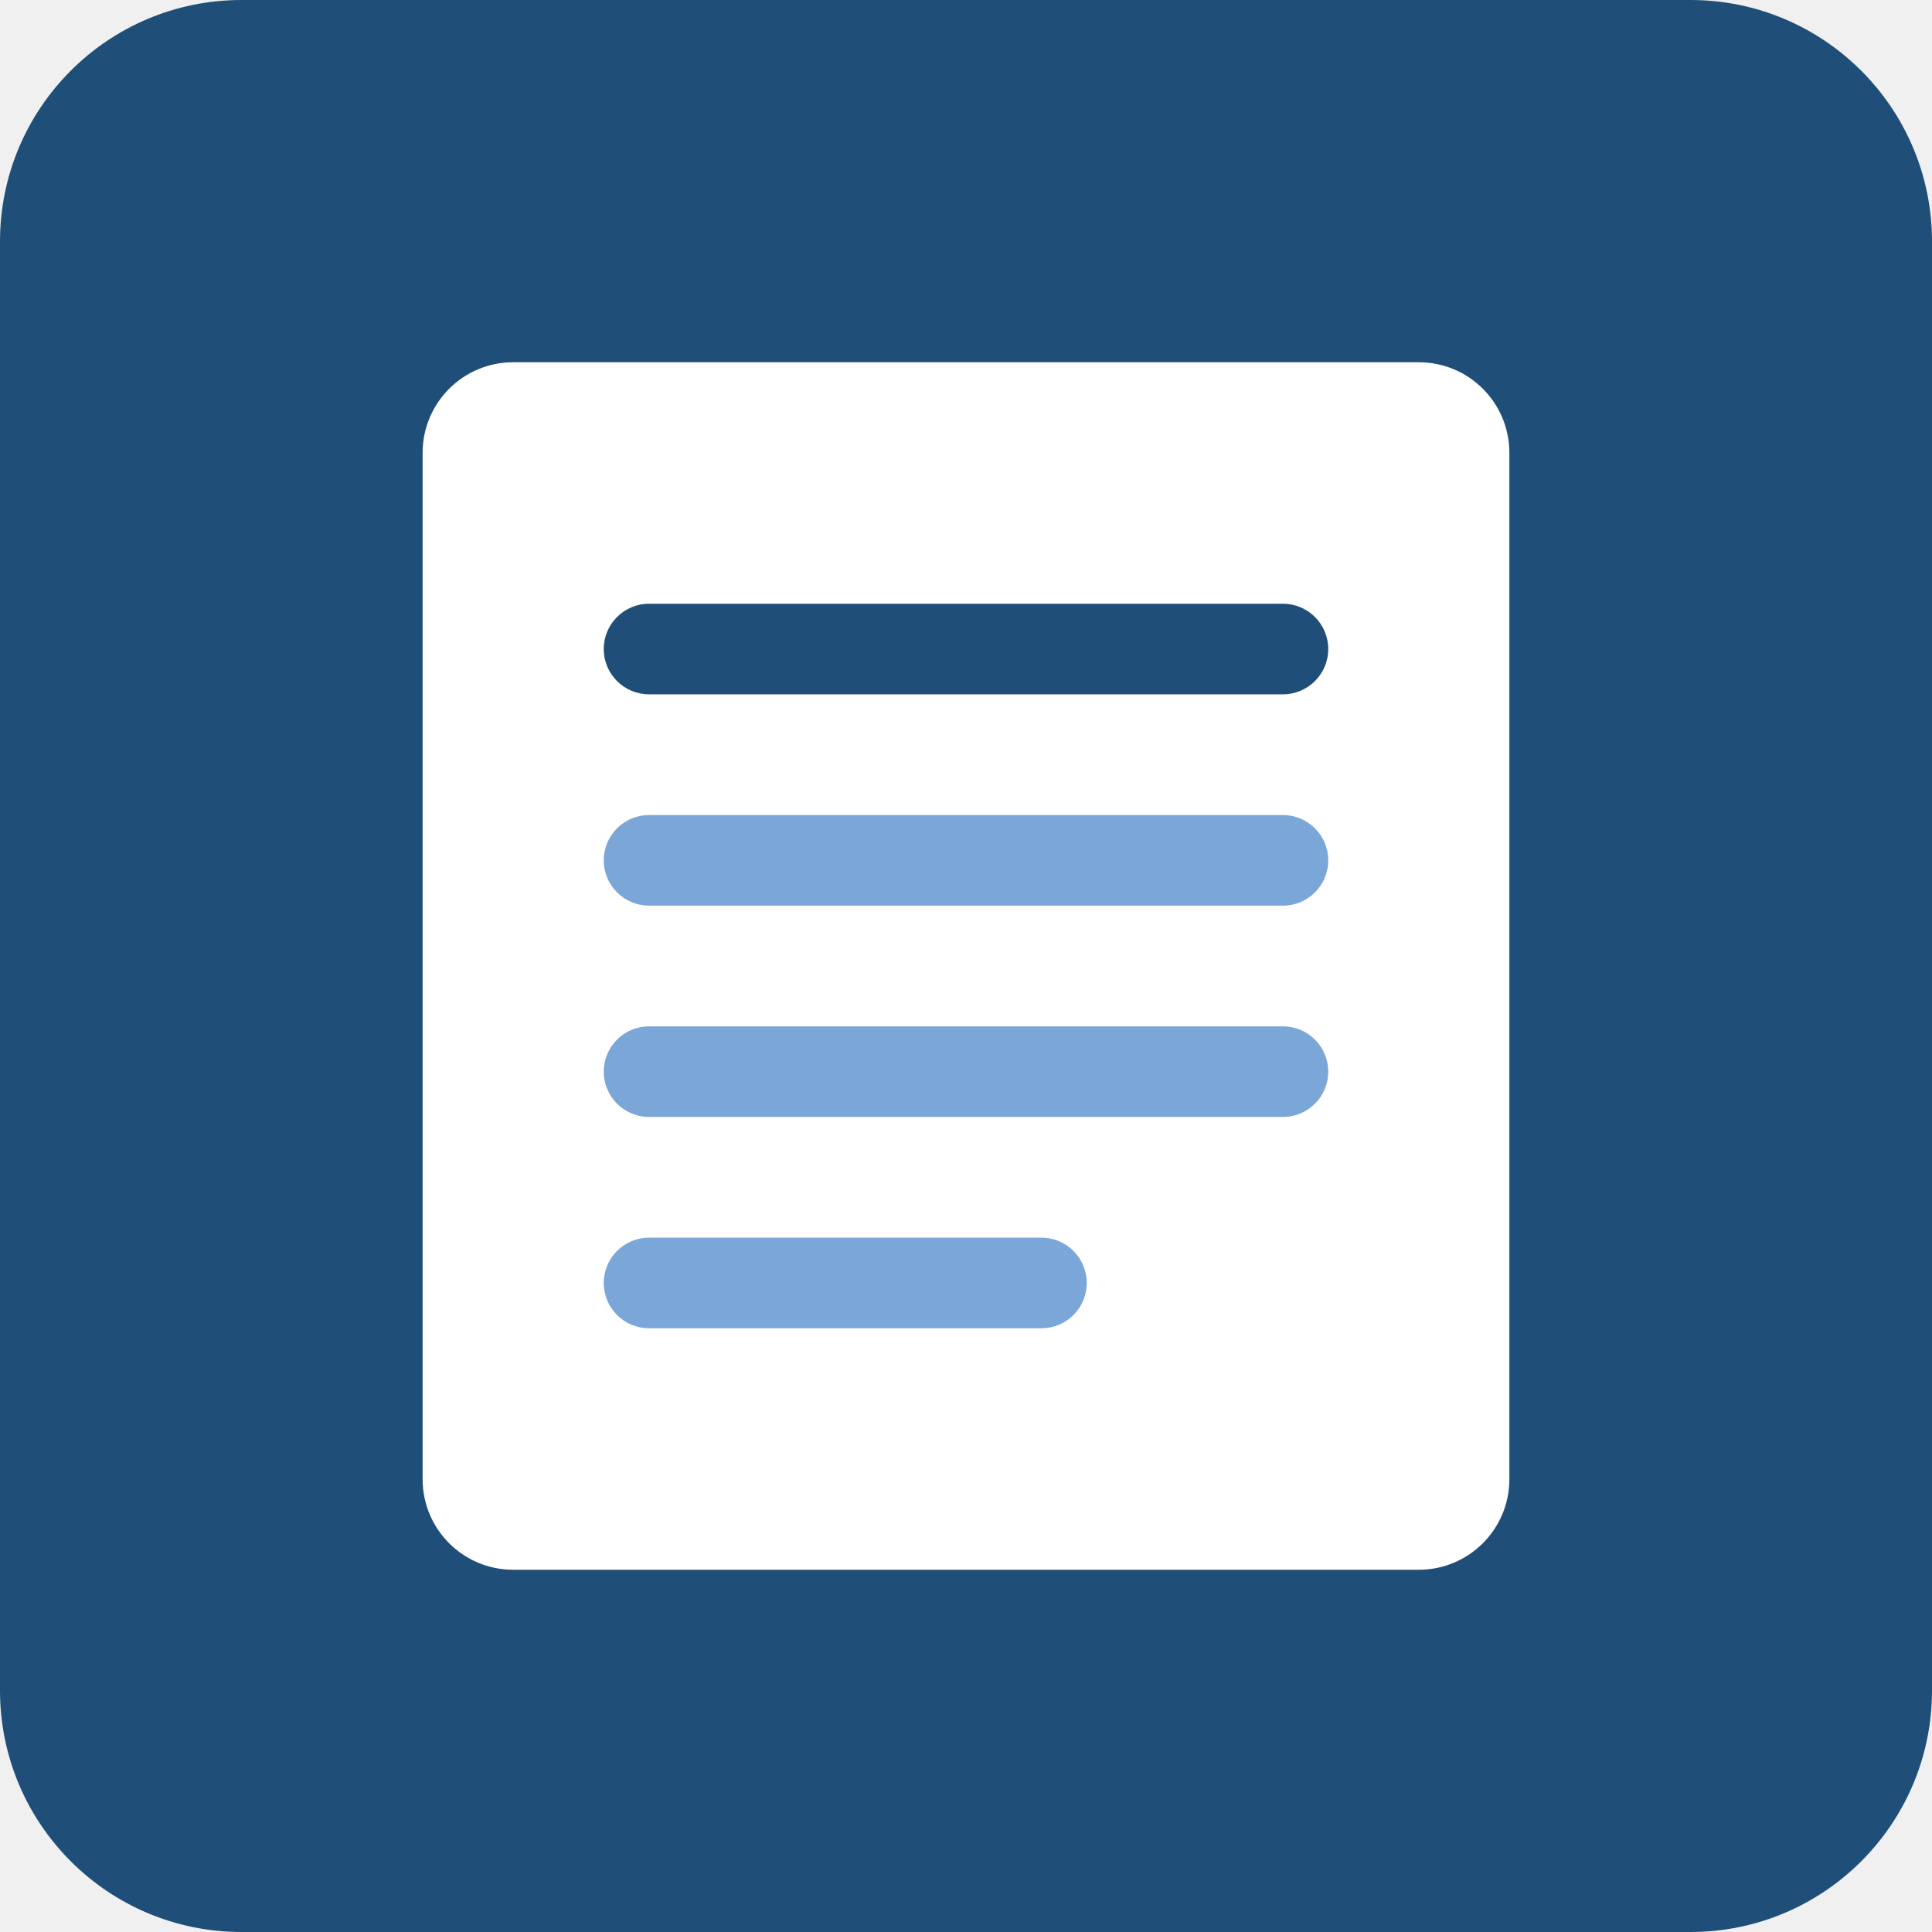
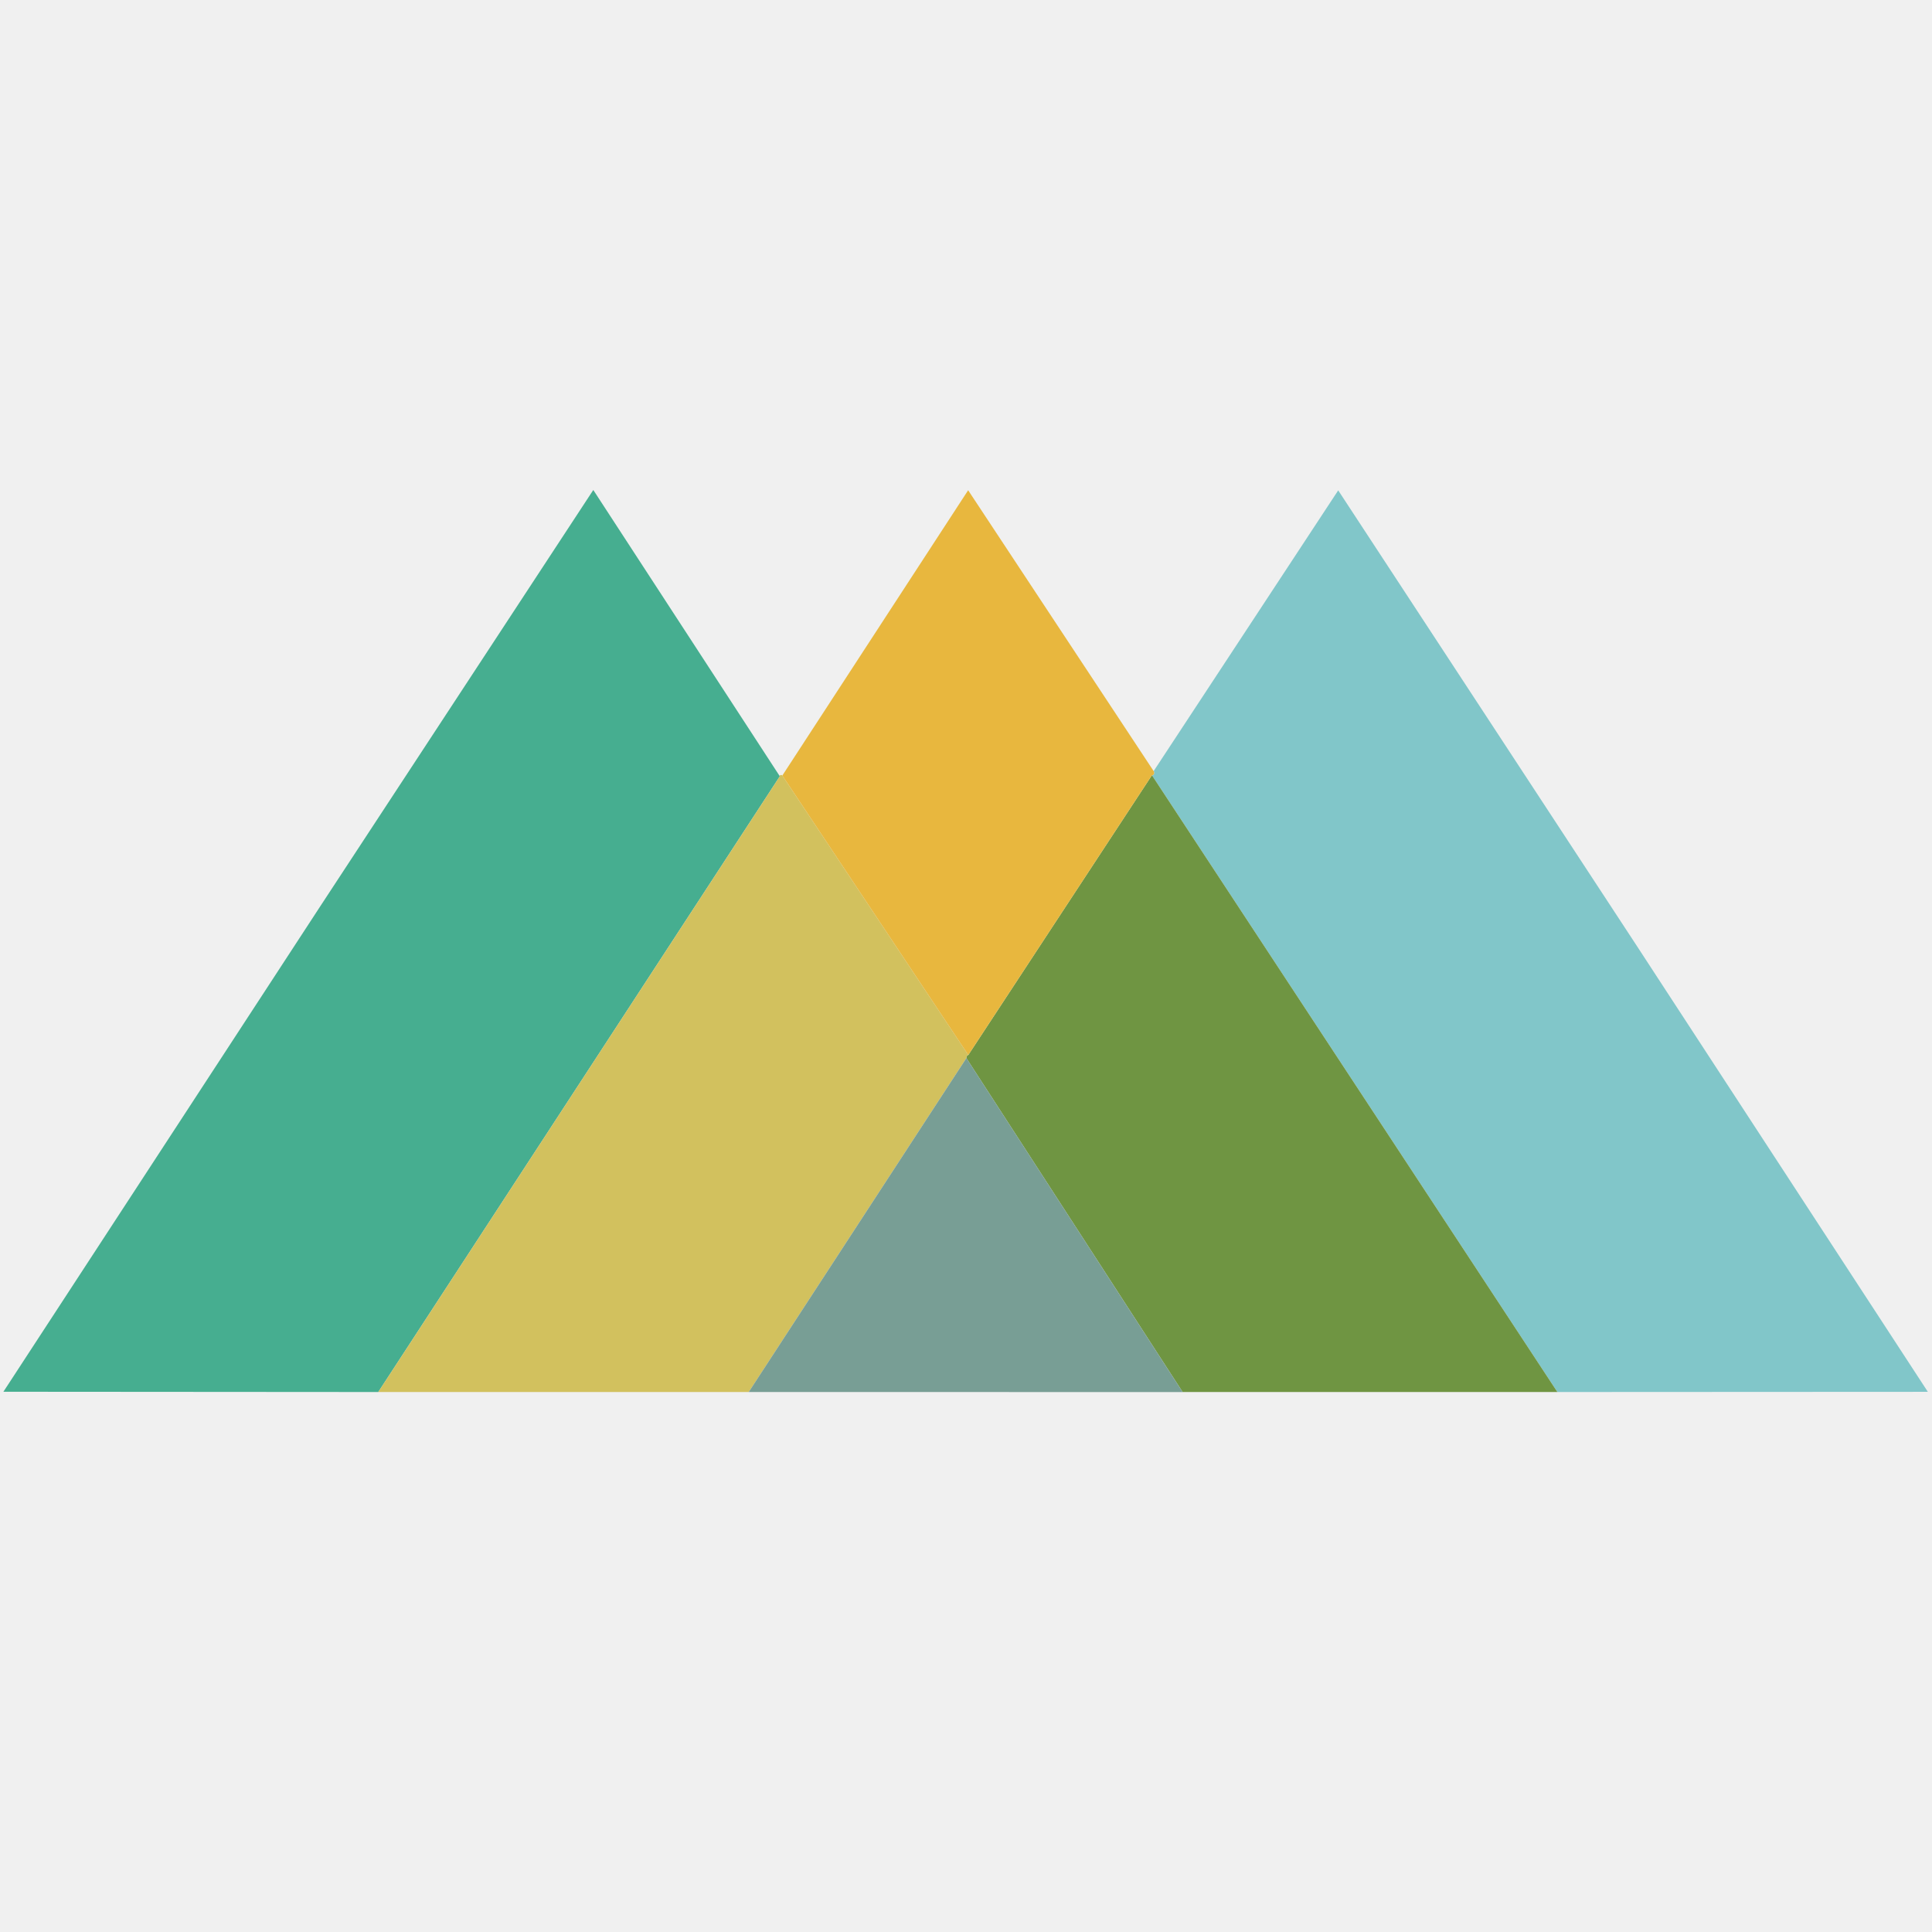
- <svg xmlns="http://www.w3.org/2000/svg" viewBox="0 0 64 64" role="img" aria-label="USAID DEC Archive">
-   <rect width="64" height="64" rx="8" fill="#1f4e79" />
-   <rect x="14" y="12" width="36" height="40" rx="3" fill="#ffffff" />
-   <rect x="20" y="20" width="24" height="3" rx="1.5" fill="#1f4e79" />
-   <rect x="20" y="27" width="24" height="3" rx="1.5" fill="#7aa6d8" />
-   <rect x="20" y="34" width="24" height="3" rx="1.5" fill="#7aa6d8" />
-   <rect x="20" y="41" width="16" height="3" rx="1.5" fill="#7aa6d8" />
+ <svg xmlns="http://www.w3.org/2000/svg" id="Layer_1" data-name="Layer 1" viewBox="0 0 512 512">
+   <defs>
+     <style>
+       .cls-1 {
+         fill: #e8b73e;
+       }
+ 
+       .cls-2 {
+         fill: #789e95;
+       }
+ 
+       .cls-3 {
+         fill: #81c6c9;
+       }
+ 
+       .cls-4 {
+         fill: #d2c15e;
+       }
+ 
+       .cls-5 {
+         fill: #46ae90;
+       }
+ 
+       .cls-6 {
+         fill: #6f9542;
+       }
+     </style>
+   </defs>
+   <polygon class="cls-5" points="206.66 205.72 100.24 368.9 .9 368.83 84.51 240.73 157.23 129.85 206.66 205.72" />
+   <path class="cls-3" d="M412.72,368.9l-107.45-163.45c.52.13.75-.73.46-1.1l48.91-74.4,79.23,120.87,77.03,118.03L412.72,368.9Z" />
+   <path class="cls-6" d="M412.72,368.9h-99.31s-57.31-88.49-57.31-88.49c-.02-.3.15-.79.51-.82l48.66-74.14L412.72,368.9Z" />
+   <path class="cls-4" d="M256.61,279.59c-.36.03-.53.52-.51.82l-57.68,88.49h-98.18s106.42-163.18,106.42-163.18c-.23-.15.36-.56.67-.2L256.61,279.59Z" />
+   <path class="cls-1" d="M305.73,204.35c.29.37.06,1.23-.46,1.1l-48.66,74.14-49.28-74.07,49.24-75.6L305.73,204.35Z" />
+   <polygon class="cls-2" points="313.41 368.91 198.42 368.9 256.1 280.41 313.41 368.91" />
</svg>
